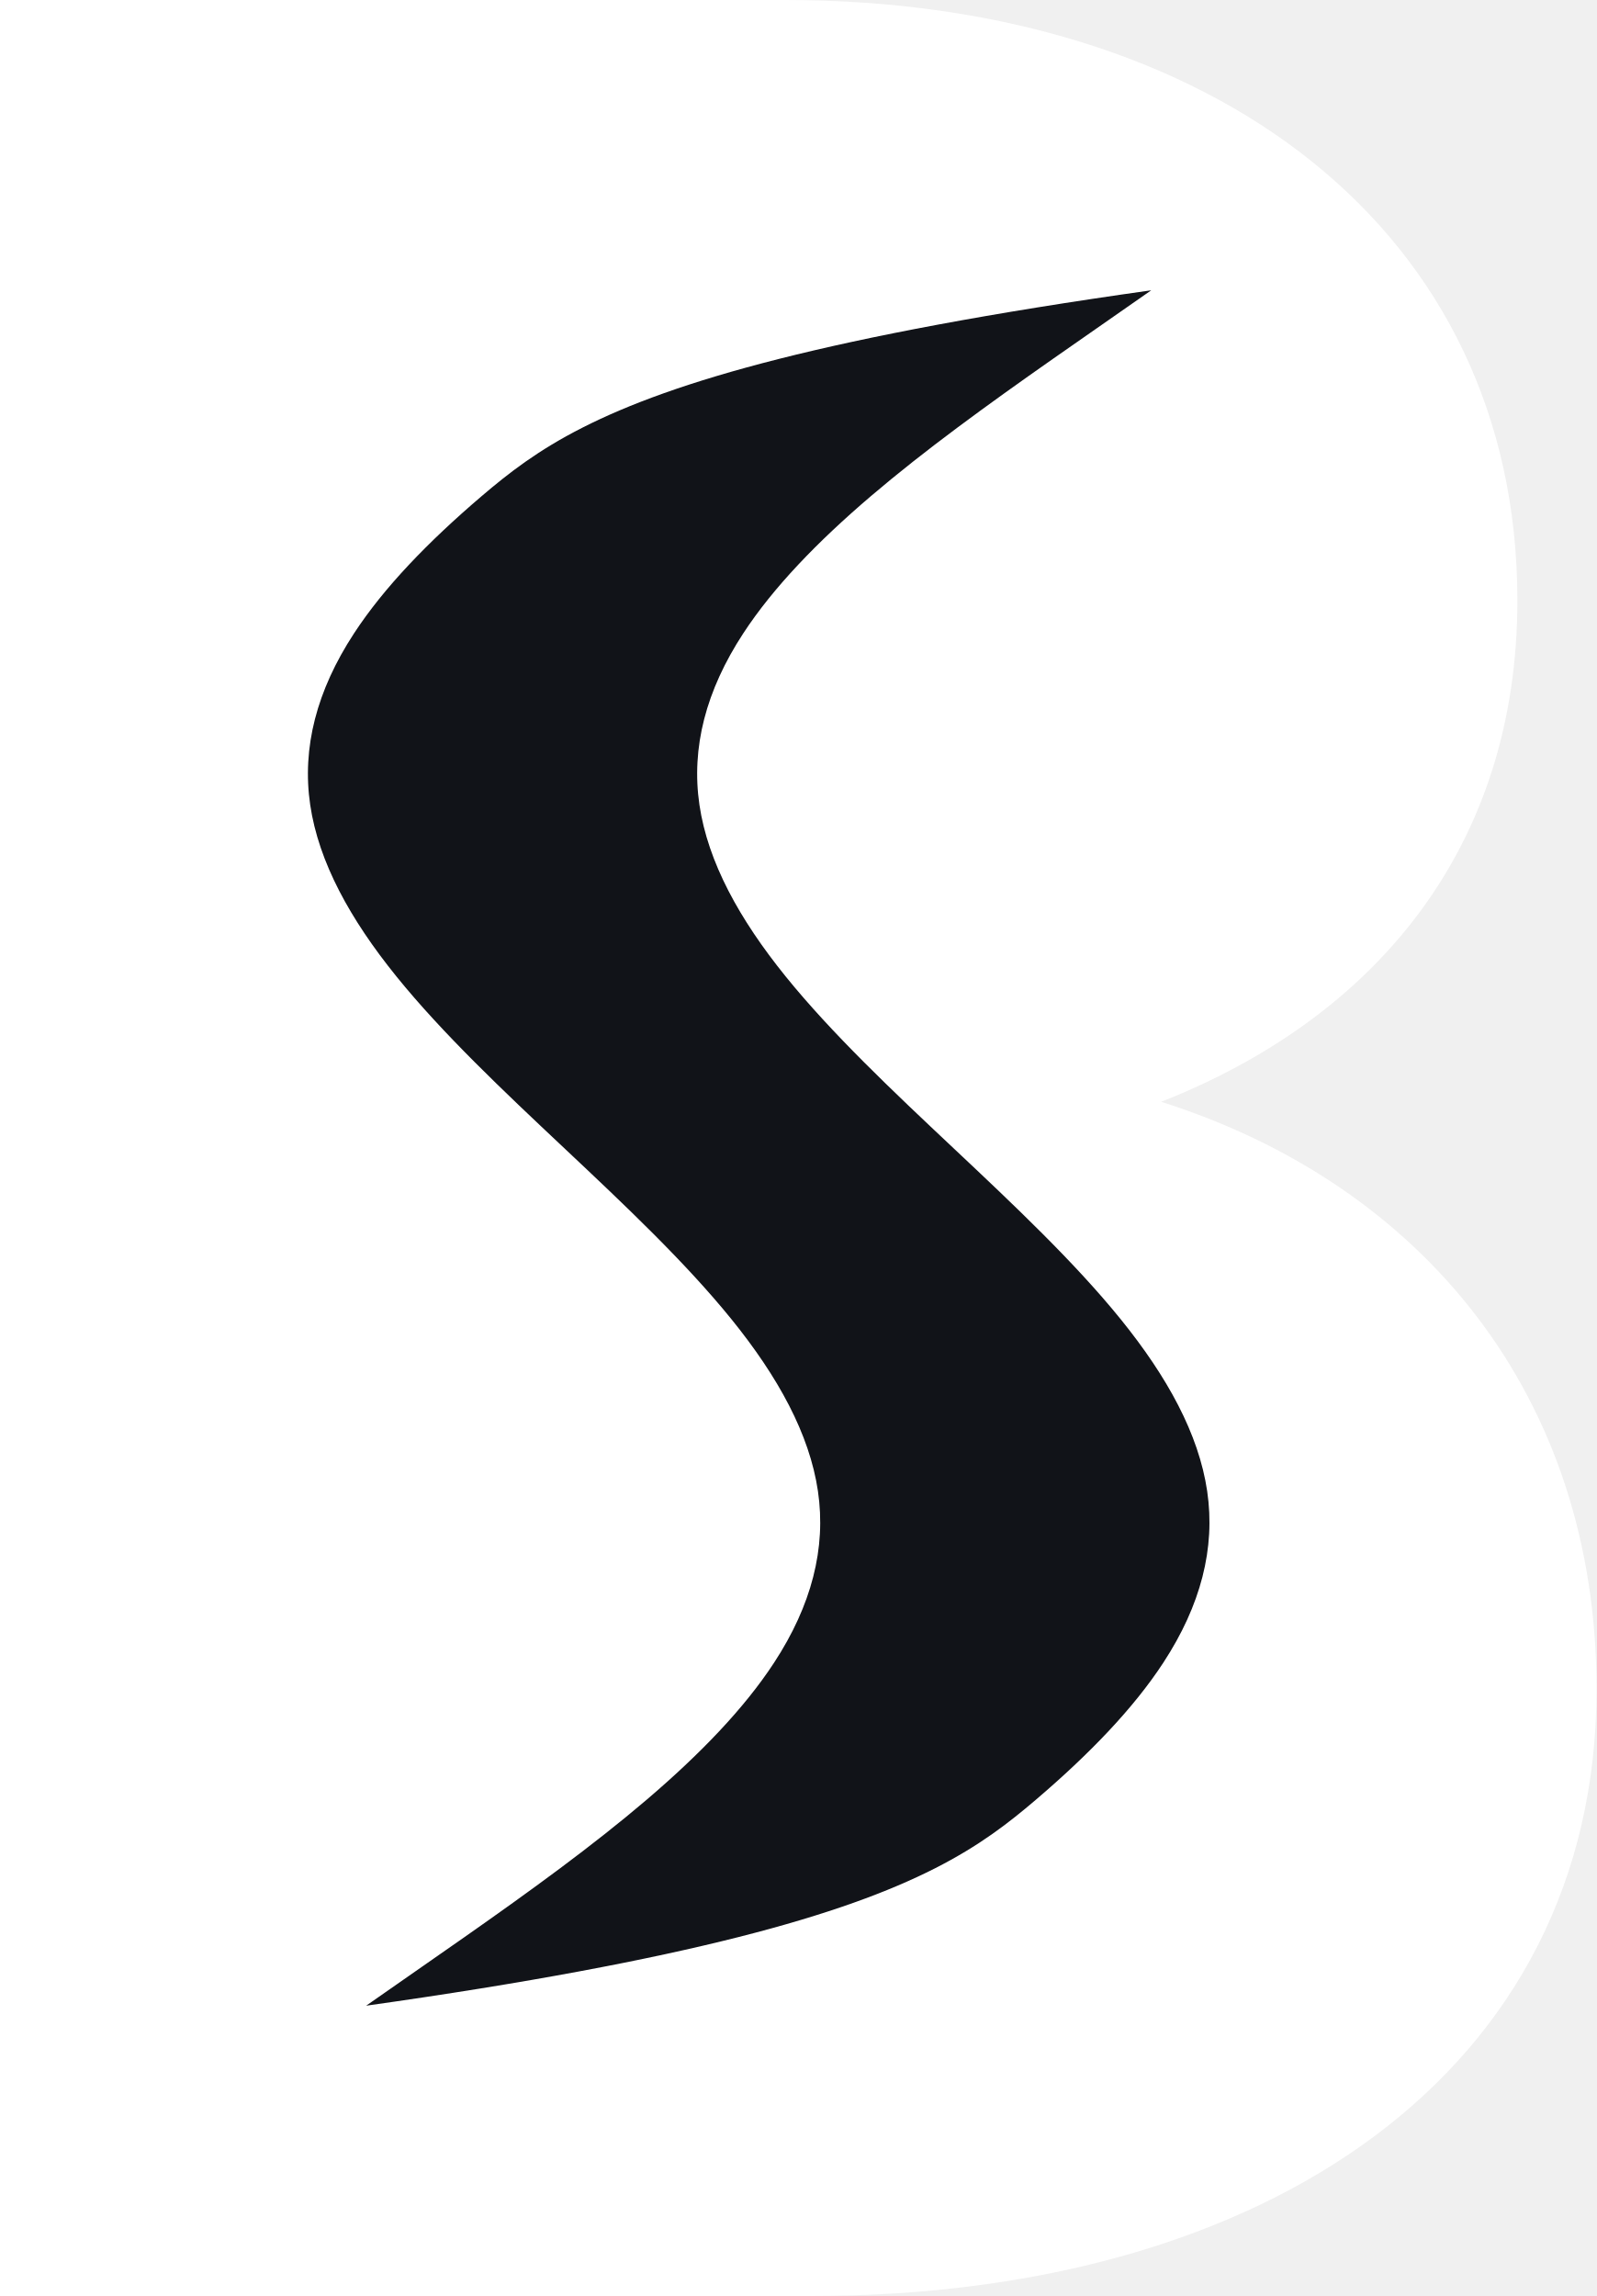
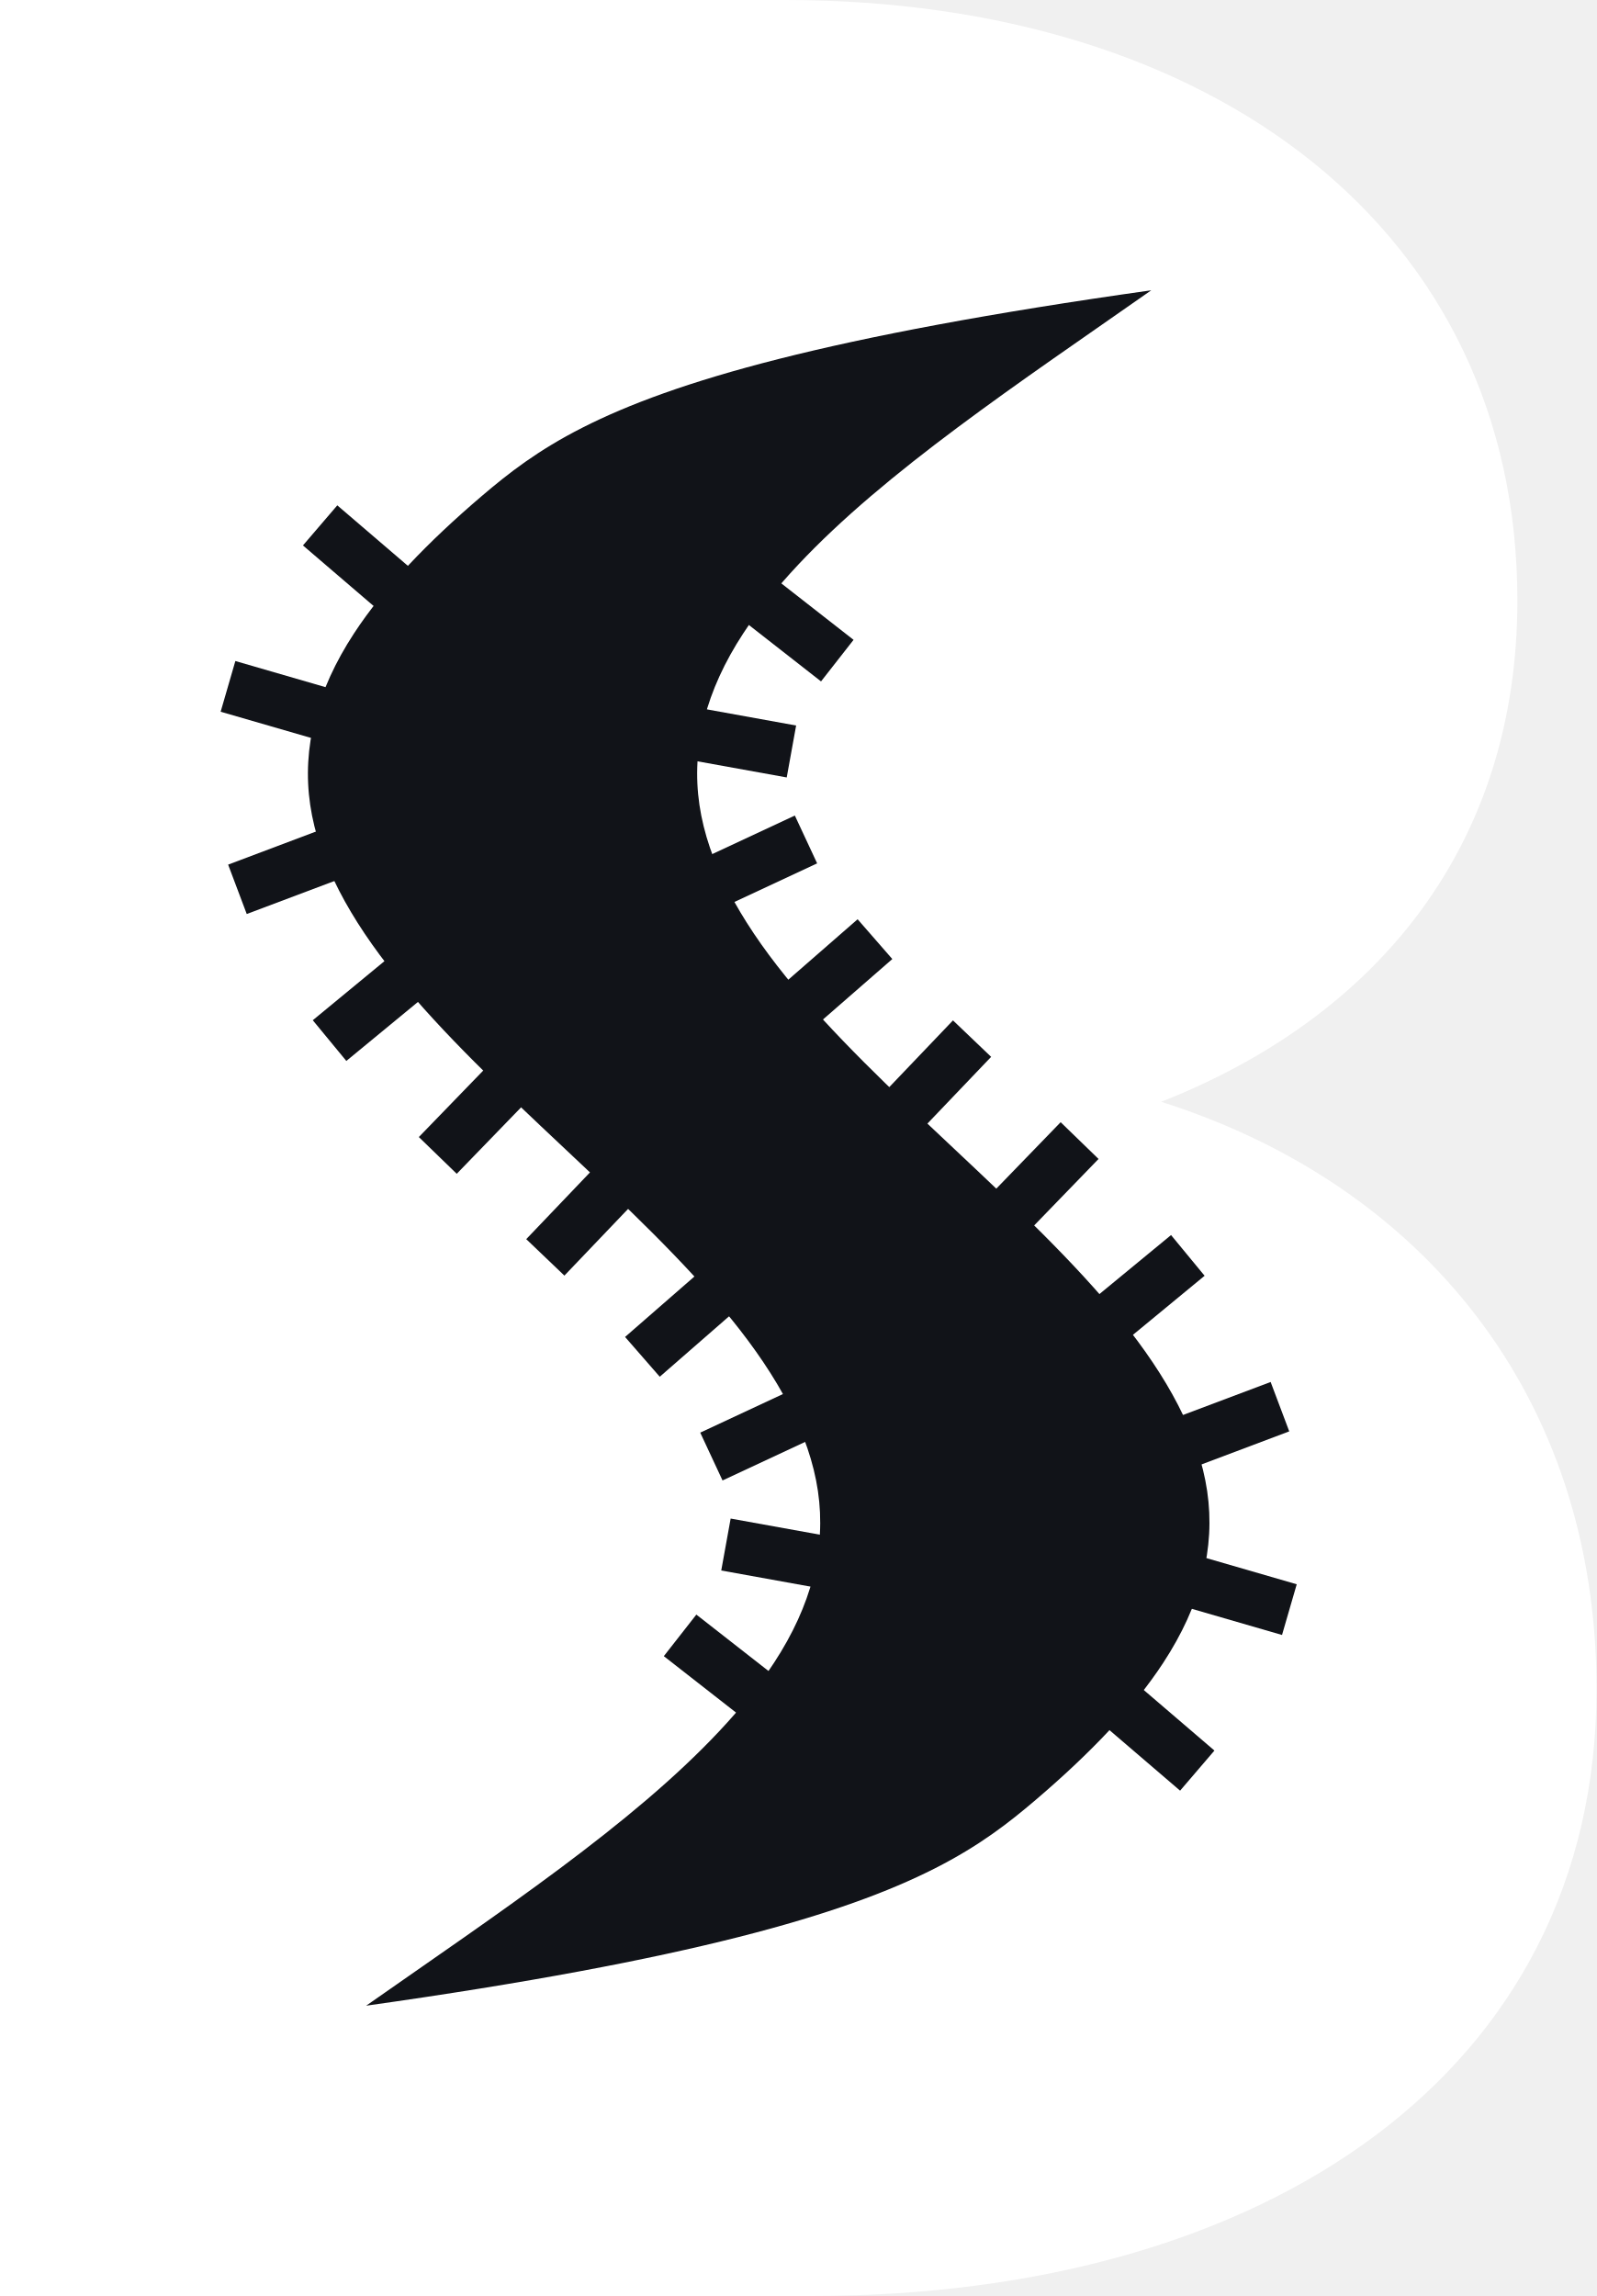
<svg xmlns="http://www.w3.org/2000/svg" viewBox="62 62 484 696" role="img" aria-labelledby="title">
+   <defs>
+     <clipPath id="b-clip">
+       <path d="M 62 62 H 300 C 430 62, 522 132, 522 244 C 522 318, 480 370, 414 396 C 493 421, 546 485, 546 574 C 546 690, 446 758, 308 758 H 62 Z" />
+     </clipPath>
+   </defs>
  <path d="M 62 62 H 300 C 430 62, 522 132, 522 244 C 522 318, 480 370, 414 396 C 493 421, 546 485, 546 574 C 546 690, 446 758, 308 758 H 62 Z" fill="#ffffff" />
  <path d="M 411.00 150.00 C 361.78 156.93, 325.52 163.87, 298.14 170.80 C 270.77 177.73, 252.30 184.67, 238.64 191.60 C 224.98 198.53, 216.14 205.47, 208.01 212.40 C 191.75 226.27, 178.38 240.13, 169.32 254.00 C 157.99 271.33, 153.49 288.67, 156.04 306.00 C 158.60 323.33, 168.16 340.67, 182.18 358.00 C 196.20 375.33, 214.57 392.67, 233.00 410.00 C 251.43 427.33, 269.80 444.67, 283.82 462.00 C 297.84 479.33, 307.40 496.67, 309.96 514.00 C 312.51 531.33, 308.01 548.67, 296.68 566.00 C 287.62 579.87, 274.25 593.73, 257.99 607.60 C 249.86 614.53, 241.02 621.47, 231.73 628.40 C 222.44 635.33, 212.71 642.27, 202.82 649.20 C 192.93 656.13, 182.89 663.07, 173.00 670.00 C 222.22 663.07, 258.48 656.13, 285.86 649.20 C 313.23 642.27, 331.70 635.33, 345.36 628.40 C 359.02 621.47, 367.86 614.53, 375.99 607.60 C 392.25 593.73, 405.62 579.87, 414.68 566.00 C 426.01 548.67, 430.51 531.33, 427.96 514.00 C 425.40 496.67, 415.84 479.33, 401.82 462.00 C 387.80 444.67, 369.43 427.33, 351.00 410.00 C 332.57 392.67, 314.20 375.33, 300.18 358.00 C 286.16 340.67, 276.60 323.33, 274.04 306.00 C 271.49 288.67, 275.99 271.33, 287.32 254.00 C 296.38 240.13, 309.75 226.27, 326.01 212.40 C 334.14 205.47, 342.98 198.53, 352.27 191.60 C 361.56 184.67, 371.29 177.73, 381.18 170.80 C 391.07 163.87, 401.11 156.93, 411.00 150.00 Z" fill="#111318" />
+   <g clip-path="url(#b-clip)">
+     <polygon points="187.79,235.36 164.25,215.19 153.84,227.34 177.38,247.51" fill="#111318" />
+     <polygon points="163.12,271.01 133.35,262.38 128.89,277.75 158.67,286.38" fill="#111318" />
+     <polygon points="160.17,313.17 131.16,324.10 136.80,339.07 165.81,328.15" fill="#111318" />
+     <polygon points="180.74,351.55 156.82,371.27 166.99,383.61 190.92,363.90" fill="#111318" />
+     <polygon points="210.53,384.42 188.97,406.68 200.46,417.82 222.03,395.55" fill="#111318" />
+     <polygon points="242.94,415.21 221.53,437.63 233.10,448.68 254.51,426.26" fill="#111318" />
+     <polygon points="274.86,446.91 251.49,467.28 262.01,479.34 285.37,458.97" fill="#111318" />
+     <polygon points="302.37,483.17 274.28,496.28 281.04,510.78 309.14,497.67" fill="#111318" />
+     <polygon points="314.00,527.84 283.50,522.33 280.65,538.07 311.16,543.59" fill="#111318" />
+     <polygon points="297.52,570.53 273.10,551.44 263.24,564.04 287.67,583.13" fill="#111318" />
+     <polygon points="296.33,236.87 320.76,255.96 310.90,268.56 286.48,249.47" fill="#111318" />
+     <polygon points="272.84,276.41 303.35,281.93 300.50,297.67 270.00,292.16" fill="#111318" />
+     <polygon points="274.86,322.33 302.96,309.22 309.72,323.72 281.63,336.83" fill="#111318" />
+     <polygon points="298.63,361.03 321.99,340.66 332.51,352.72 309.14,373.09" fill="#111318" />
+     <polygon points="329.49,393.74 350.90,371.32 362.47,382.37 341.06,404.79" fill="#111318" />
+     <polygon points="361.97,424.45 383.54,402.18 395.03,413.32 373.47,435.58" fill="#111318" />
+     <polygon points="393.08,456.10 417.01,436.39 427.18,448.73 403.26,468.45" fill="#111318" />
+     <polygon points="418.19,491.85 447.20,480.93 452.84,495.90 423.83,506.83" fill="#111318" />
+     <polygon points="425.33,533.62 455.11,542.25 450.65,557.62 420.88,548.99" fill="#111318" />
+     <polygon points="406.62,572.49 430.16,592.66 419.75,604.81 396.21,584.64" fill="#111318" />
+   </g>
</svg>
